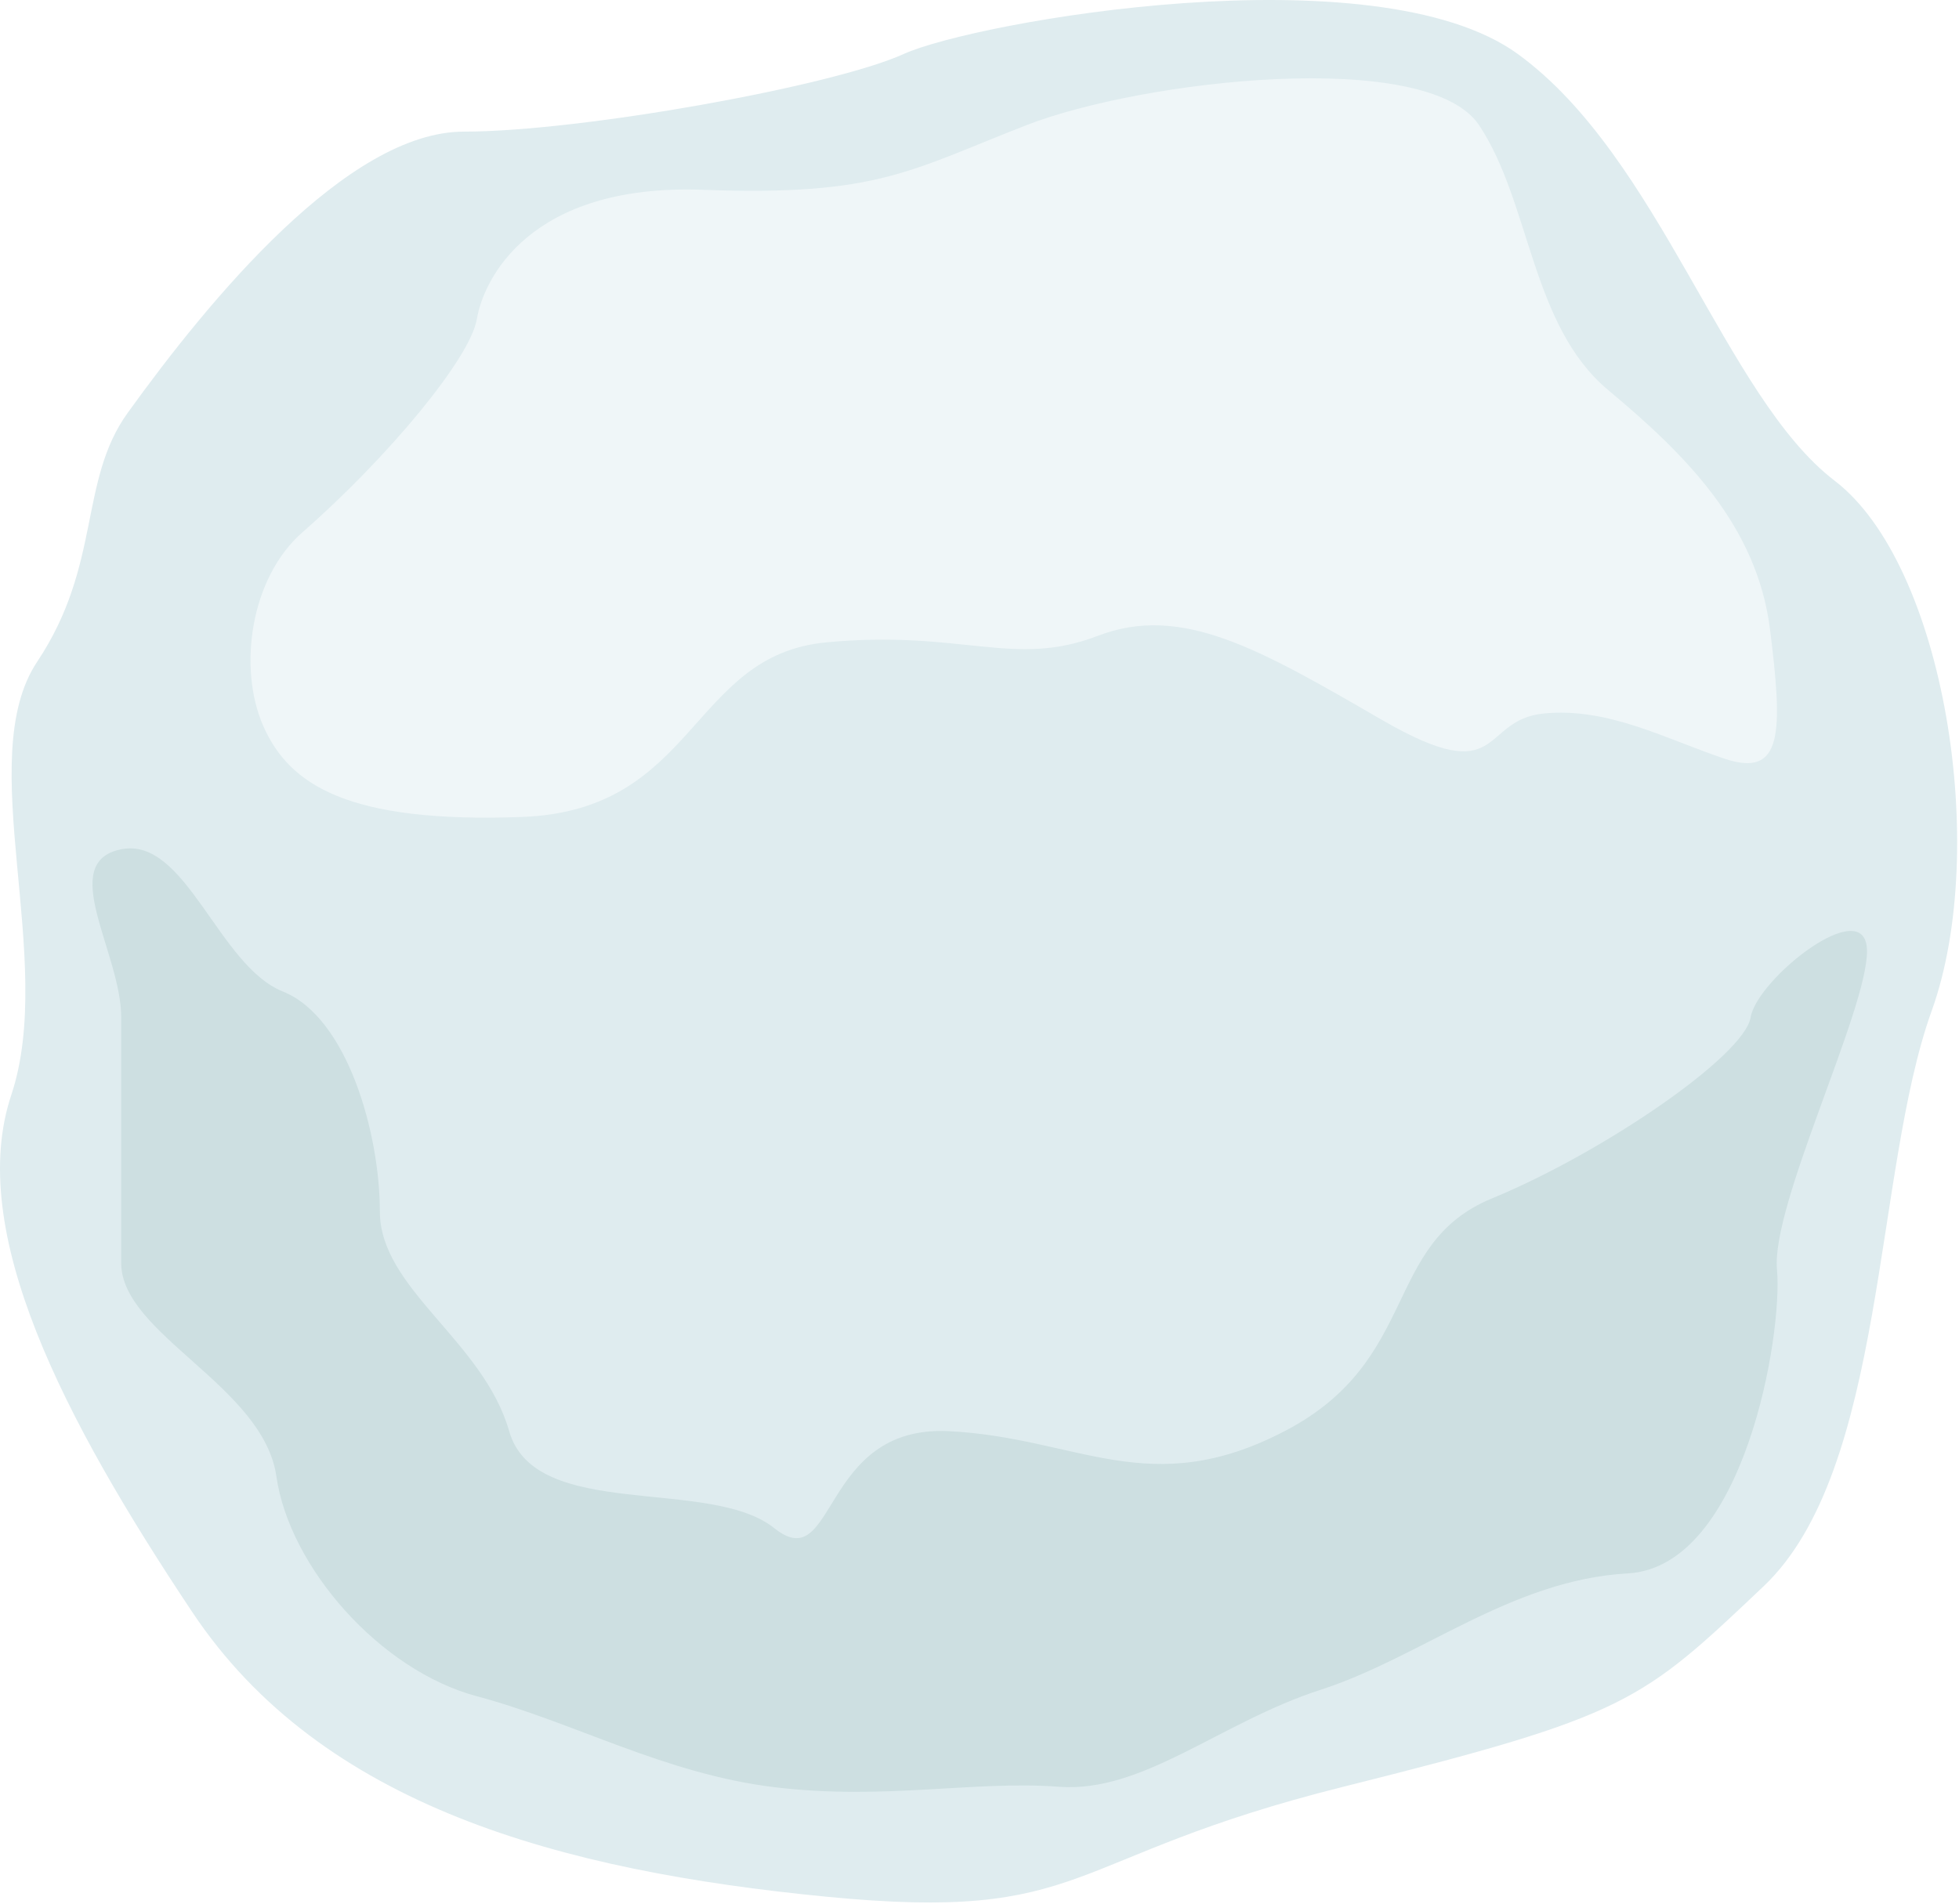
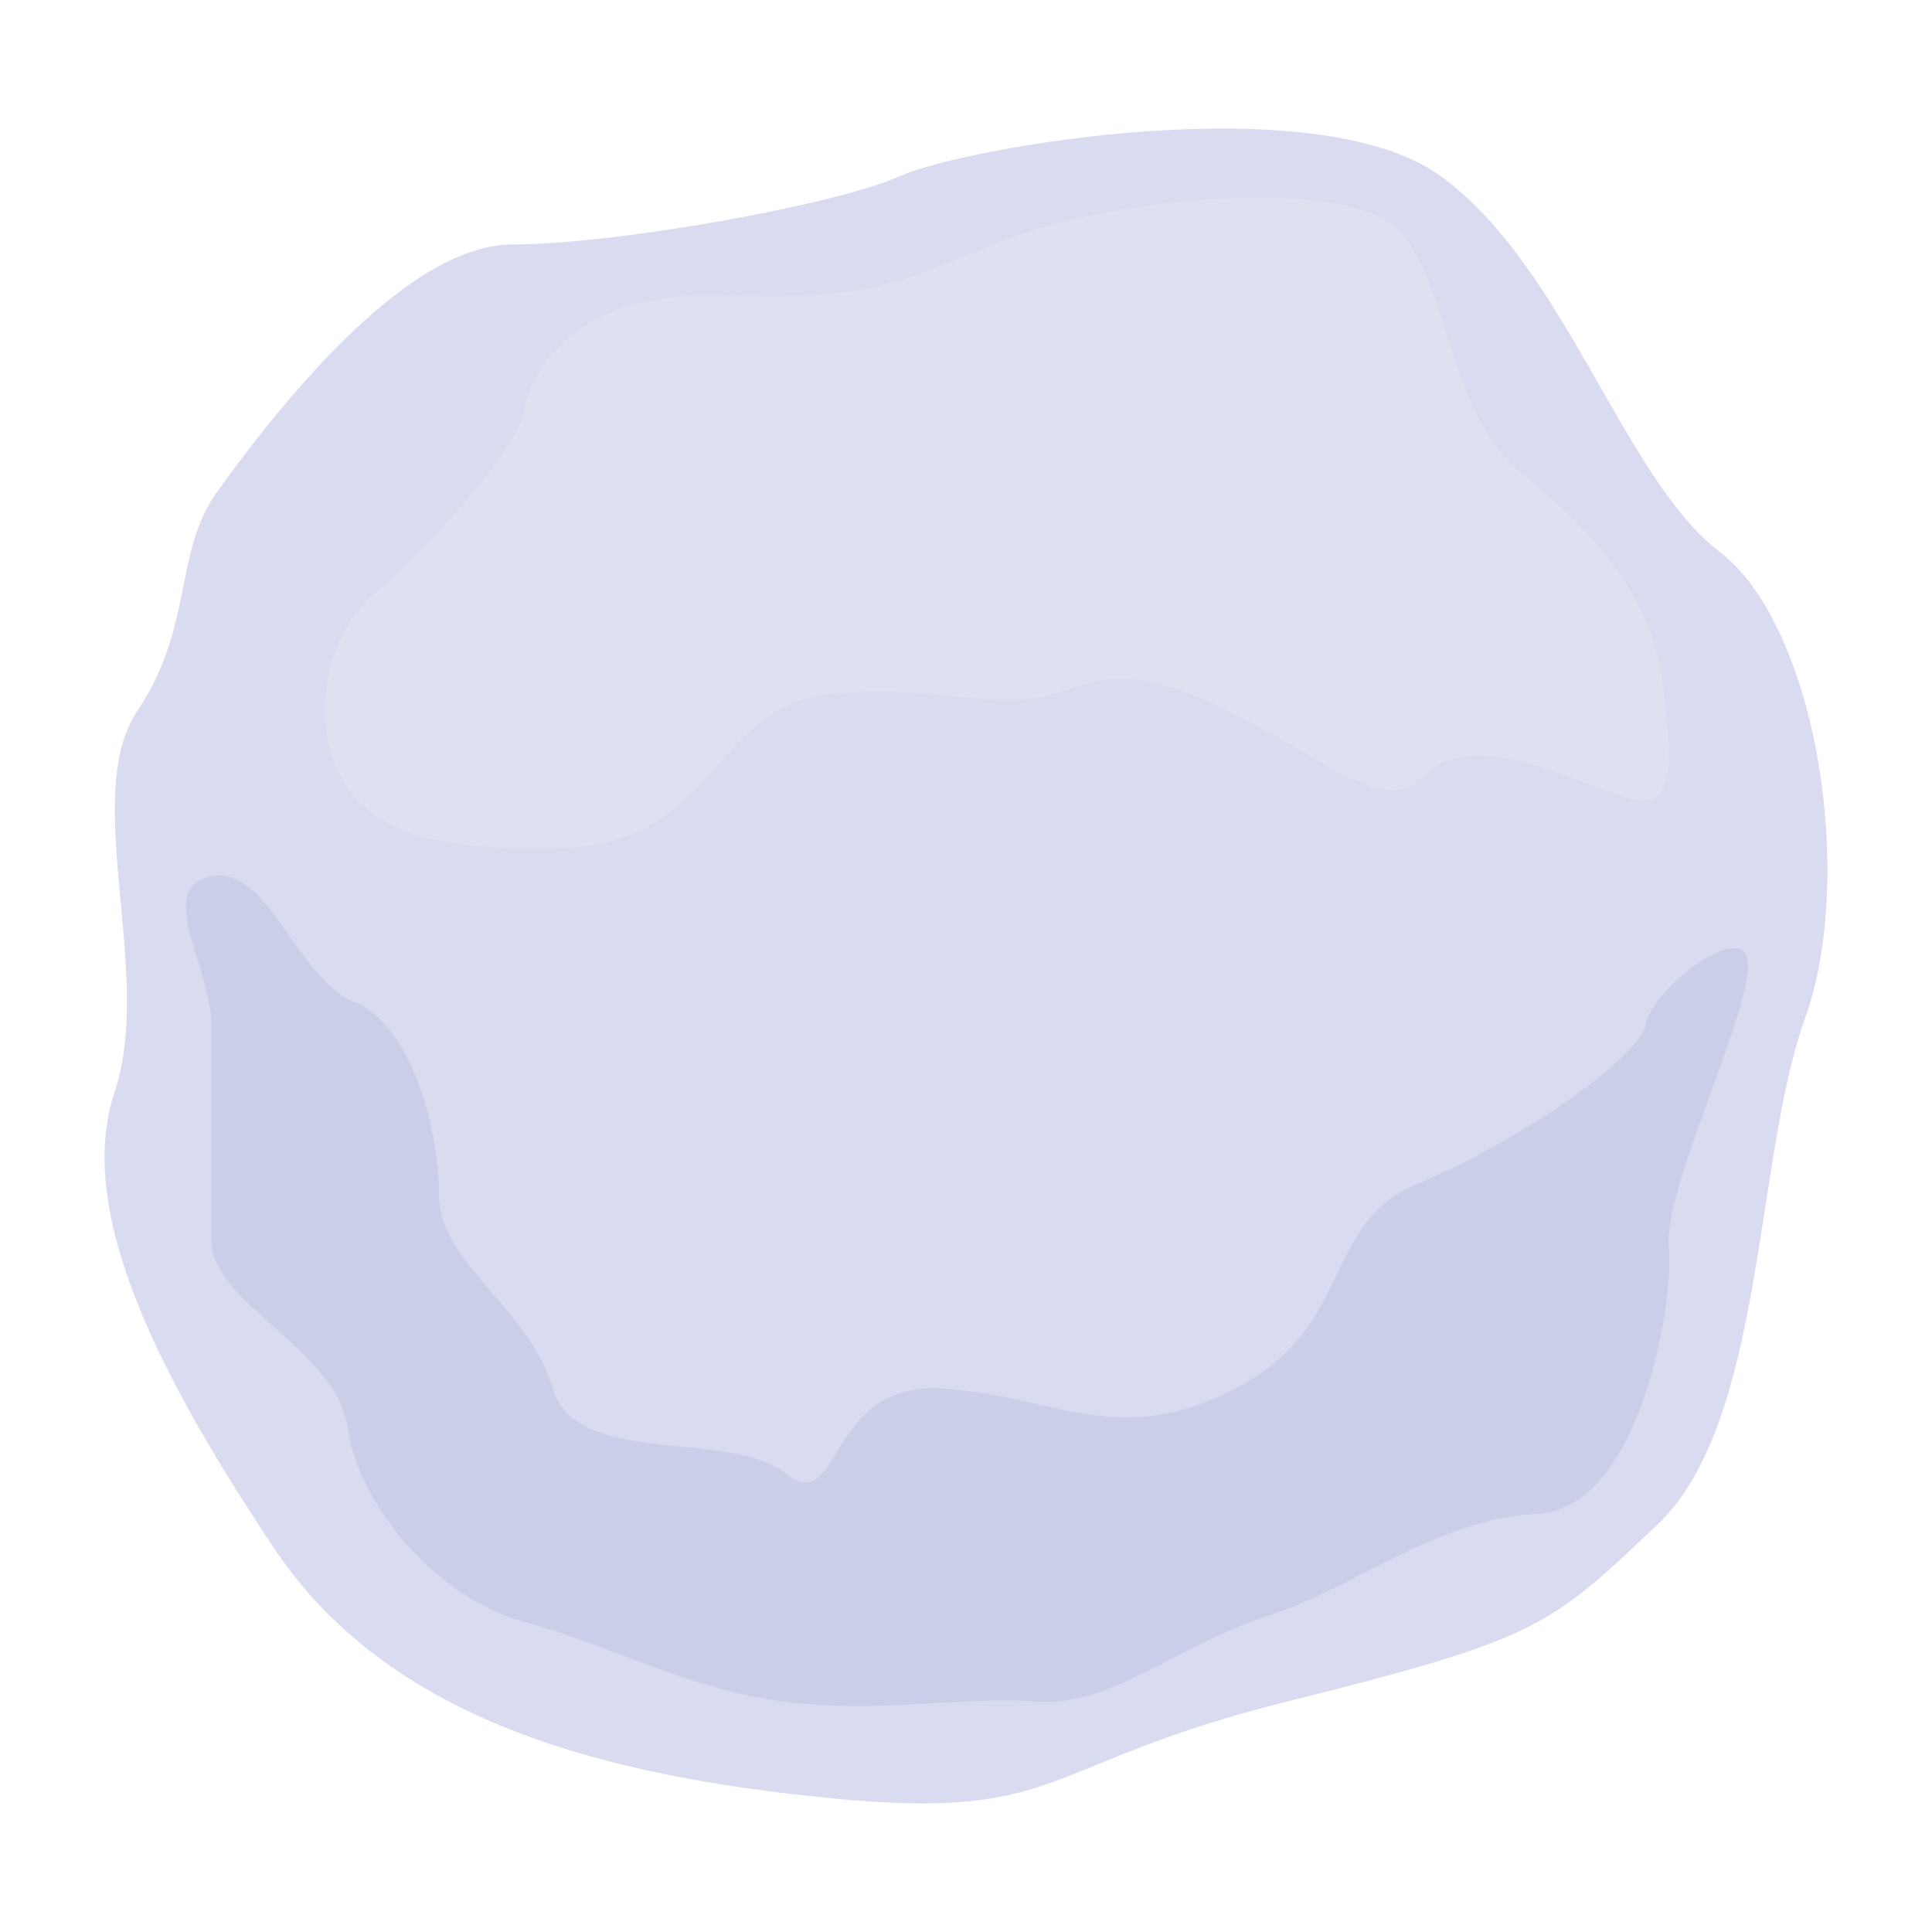
- <svg xmlns="http://www.w3.org/2000/svg" width="964px" height="937px" version="1.1" xml:space="preserve" style="fill-rule:evenodd;clip-rule:evenodd;stroke-linejoin:round;stroke-miterlimit:2;">
-   <g transform="matrix(1,0,0,1,-58.4546,-71.8686)">
+ <svg xmlns="http://www.w3.org/2000/svg" width="1080px" height="1080px" version="1.1" xml:space="preserve" style="fill-rule:evenodd;clip-rule:evenodd;stroke-linejoin:round;stroke-miterlimit:2;">
+   <g>
    <g transform="matrix(0.285721,0,0,0.285721,58.4548,71.8255)">
-       <path d="M219.893,711.268C360.708,515.799 598.518,226.851 798.966,226.851C999.414,226.851 1433.72,148.899 1556.21,93.22C1678.71,37.54 2369.14,-84.956 2614.14,93.22C2859.13,271.395 2970.49,683.428 3159.8,828.196C3349.11,972.965 3427.07,1462.95 3326.84,1741.35C3226.62,2019.75 3248.89,2532.01 3037.3,2732.46C2825.72,2932.9 2803.45,2955.18 2313.46,3077.67C1823.48,3200.17 1879.16,3311.53 1422.58,3266.98C966.006,3222.44 553.974,3111.08 331.253,2777C108.533,2442.92 -58.507,2119.97 19.444,1886.12C97.397,1652.26 -47.371,1307.05 63.988,1140C175.349,972.965 135.206,828.825 219.893,711.268Z" style="fill:rgb(223,236,239);fill-rule:nonzero;" />
-       <path d="M520.565,917.285C669.726,786.659 810.102,616.612 821.238,549.796C832.374,482.98 910.326,315.94 1211,327.076C1511.67,338.212 1567.35,293.668 1767.8,215.716C1968.25,137.764 2458.23,82.084 2547.32,215.716C2636.41,349.348 2636.41,560.932 2770.04,672.292C2903.67,783.652 3026.17,906.148 3048.44,1084.32C3070.71,1262.5 3070.71,1340.45 2970.49,1307.05C2870.26,1273.64 2770.04,1217.96 2658.68,1229.09C2547.32,1240.23 2591.86,1362.72 2380.28,1240.23C2168.7,1117.73 2035.06,1039.78 1890.3,1095.46C1745.53,1151.14 1656.44,1084.32 1422.58,1106.6C1188.73,1128.87 1199.86,1396.13 899.19,1407.27C598.518,1418.41 498.294,1351.59 453.75,1251.37C409.205,1151.14 431.299,995.459 520.565,917.285Z" style="fill:rgb(239,246,248);fill-rule:nonzero;" />
-       <path d="M1333.5,2632.23C1441.05,2718.28 1411.45,2454.05 1634.17,2465.19C1856.89,2476.33 1979.38,2586.84 2213.24,2464.77C2447.1,2342.69 2380.28,2142.25 2569.59,2064.29C2758.9,1986.34 3003.9,1819.3 3015.03,1752.49C3026.17,1685.67 3215.48,1535.8 3215.48,1638.58C3215.48,1741.35 3050.14,2075.43 3060.43,2186.79C3070.71,2298.15 3003.9,2699.05 2803.45,2710.18C2603,2721.32 2447.1,2854.95 2274.49,2910.63C2101.88,2966.31 1968.25,3088.81 1823.48,3077.67C1678.71,3066.54 1522.81,3101.37 1333.5,3078.38C1144.18,3055.4 988.278,2966.31 821.238,2921.77C654.198,2877.22 498.294,2699.05 476.022,2543.14C453.75,2387.24 208.757,2298.15 208.757,2175.65L208.757,1752.49C208.757,1641.13 97.397,1485.22 208.757,1462.95C320.117,1440.68 375.797,1663.4 487.157,1707.94C598.518,1752.49 654.198,1952.93 654.198,2086.57C654.198,2220.2 832.374,2309.29 876.918,2465.19C921.462,2621.1 1222.13,2543.14 1333.5,2632.23Z" style="fill:rgb(205,223,225);fill-rule:nonzero;" />
+       <path d="M219.893,711.268C360.708,515.799 598.518,226.851 798.966,226.851C999.414,226.851 1433.72,148.899 1556.21,93.22C1678.71,37.54 2369.14,-84.956 2614.14,93.22C2859.13,271.395 2970.49,683.428 3159.8,828.196C3349.11,972.965 3427.07,1462.95 3326.84,1741.35C3226.62,2019.75 3248.89,2532.01 3037.3,2732.46C2825.72,2932.9 2803.45,2955.18 2313.46,3077.67C1823.48,3200.17 1879.16,3311.53 1422.58,3266.98C966.006,3222.44 553.974,3111.08 331.253,2777C108.533,2442.92 -58.507,2119.97 19.444,1886.12C97.397,1652.26 -47.371,1307.05 63.988,1140C175.349,972.965 135.206,828.825 219.893,711.268Z" style="fill:rgb(217,219,241);fill-rule:nonzero;" />
+       <path d="M520.565,917.285C669.726,786.659 810.102,616.612 821.238,549.796C832.374,482.98 910.326,315.94 1211,327.076C1511.67,338.212 1567.35,293.668 1767.8,215.716C1968.25,137.764 2458.23,82.084 2547.32,215.716C2636.41,349.348 2636.41,560.932 2770.04,672.292C2903.67,783.652 3026.17,906.148 3048.44,1084.32C3070.71,1262.5 3070.71,1340.45 2970.49,1307.05C2870.26,1273.64 2770.04,1217.96 2658.68,1229.09C2547.32,1240.23 2591.86,1362.72 2380.28,1240.23C2168.7,1117.73 2035.06,1039.78 1890.3,1095.46C1745.53,1151.14 1656.44,1084.32 1422.58,1106.6C1188.73,1128.87 1199.86,1396.13 899.19,1407.27C598.518,1418.41 498.294,1351.59 453.75,1251.37C409.205,1151.14 431.299,995.459 520.565,917.285Z" style="fill:rgb(249,249,237);fill-opacity:0.2;fill-rule:nonzero;" />
+       <path d="M1333.5,2632.23C1441.05,2718.28 1411.45,2454.05 1634.17,2465.19C1856.89,2476.33 1979.38,2586.84 2213.24,2464.77C2447.1,2342.69 2380.28,2142.25 2569.59,2064.29C2758.9,1986.34 3003.9,1819.3 3015.03,1752.49C3026.17,1685.67 3215.48,1535.8 3215.48,1638.58C3215.48,1741.35 3050.14,2075.43 3060.43,2186.79C3070.71,2298.15 3003.9,2699.05 2803.45,2710.18C2603,2721.32 2447.1,2854.95 2274.49,2910.63C2101.88,2966.31 1968.25,3088.81 1823.48,3077.67C1678.71,3066.54 1522.81,3101.37 1333.5,3078.38C1144.18,3055.4 988.278,2966.31 821.238,2921.77C654.198,2877.22 498.294,2699.05 476.022,2543.14C453.75,2387.24 208.757,2298.15 208.757,2175.65L208.757,1752.49C208.757,1641.13 97.397,1485.22 208.757,1462.95C320.117,1440.68 375.797,1663.4 487.157,1707.94C598.518,1752.49 654.198,1952.93 654.198,2086.57C654.198,2220.2 832.374,2309.29 876.918,2465.19C921.462,2621.1 1222.13,2543.14 1333.5,2632.23Z" style="fill:rgb(142,157,204);fill-opacity:0.2;fill-rule:nonzero;" />
+     </g>
+     <g transform="matrix(2.24278,0,0,1.88486,-131.101,-70.6797)">
+       <rect x="58.455" y="37.499" width="481.545" height="572.986" style="fill:none;" />
    </g>
  </g>
</svg>
